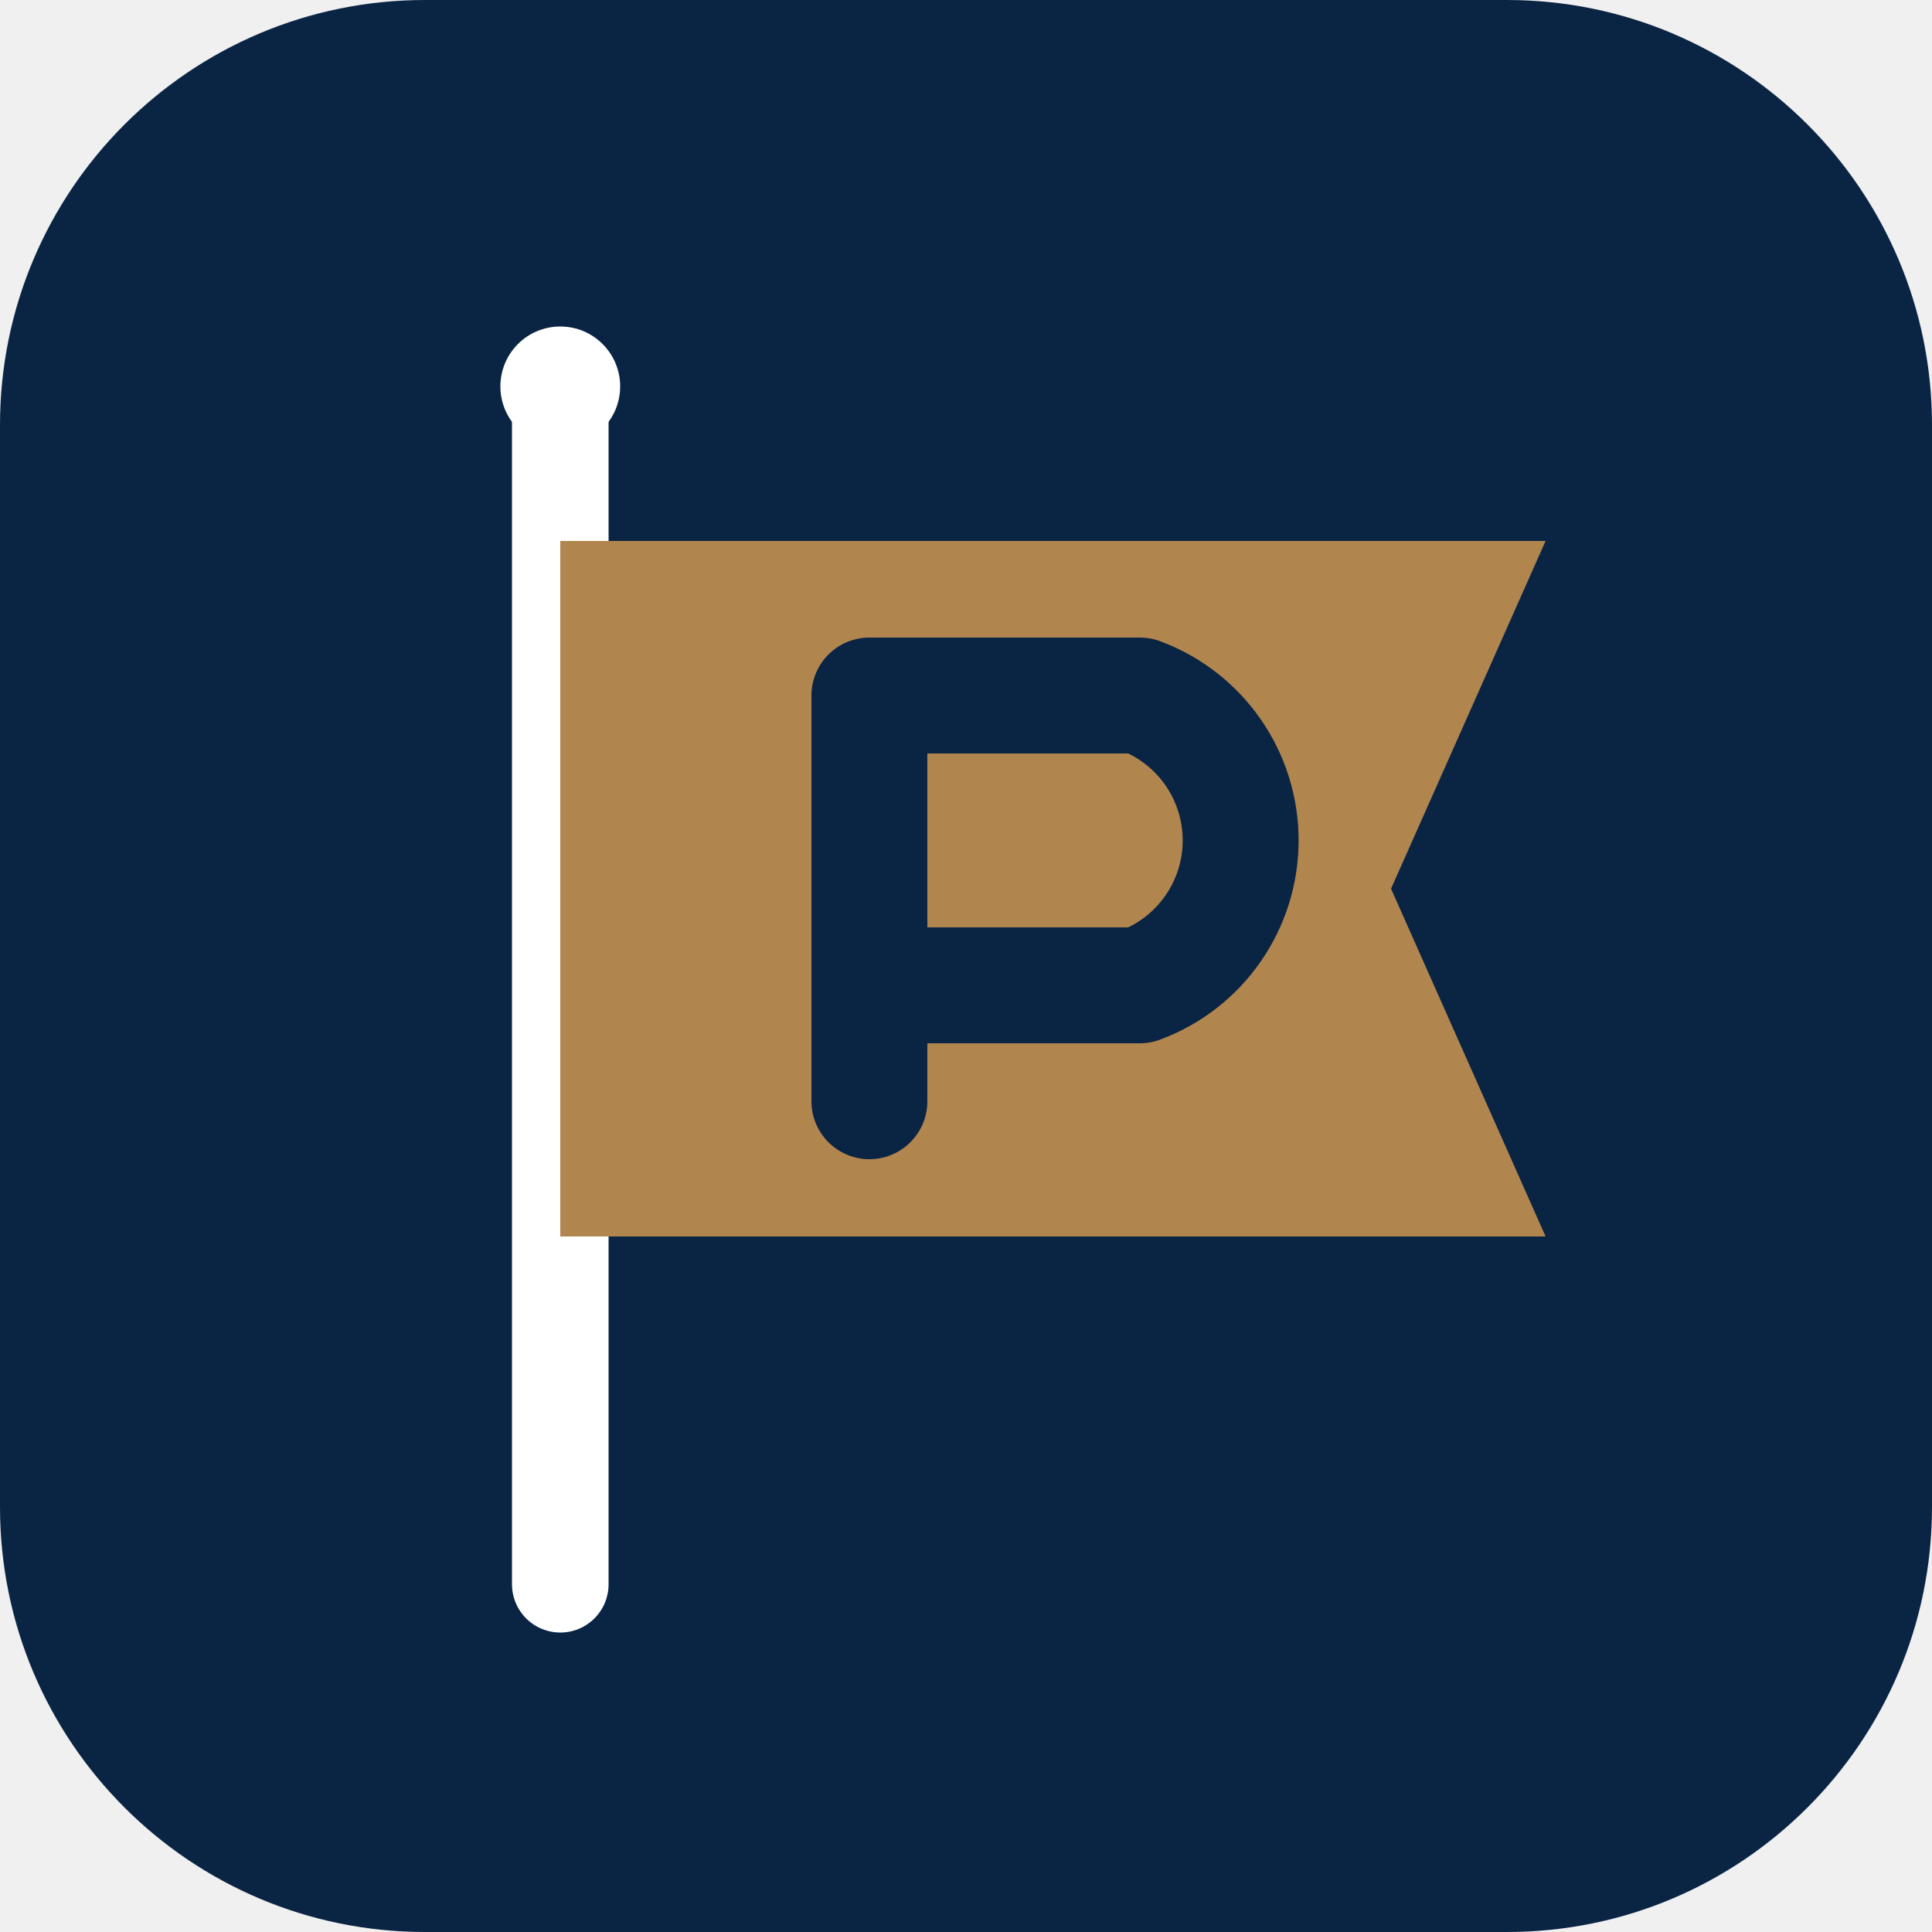
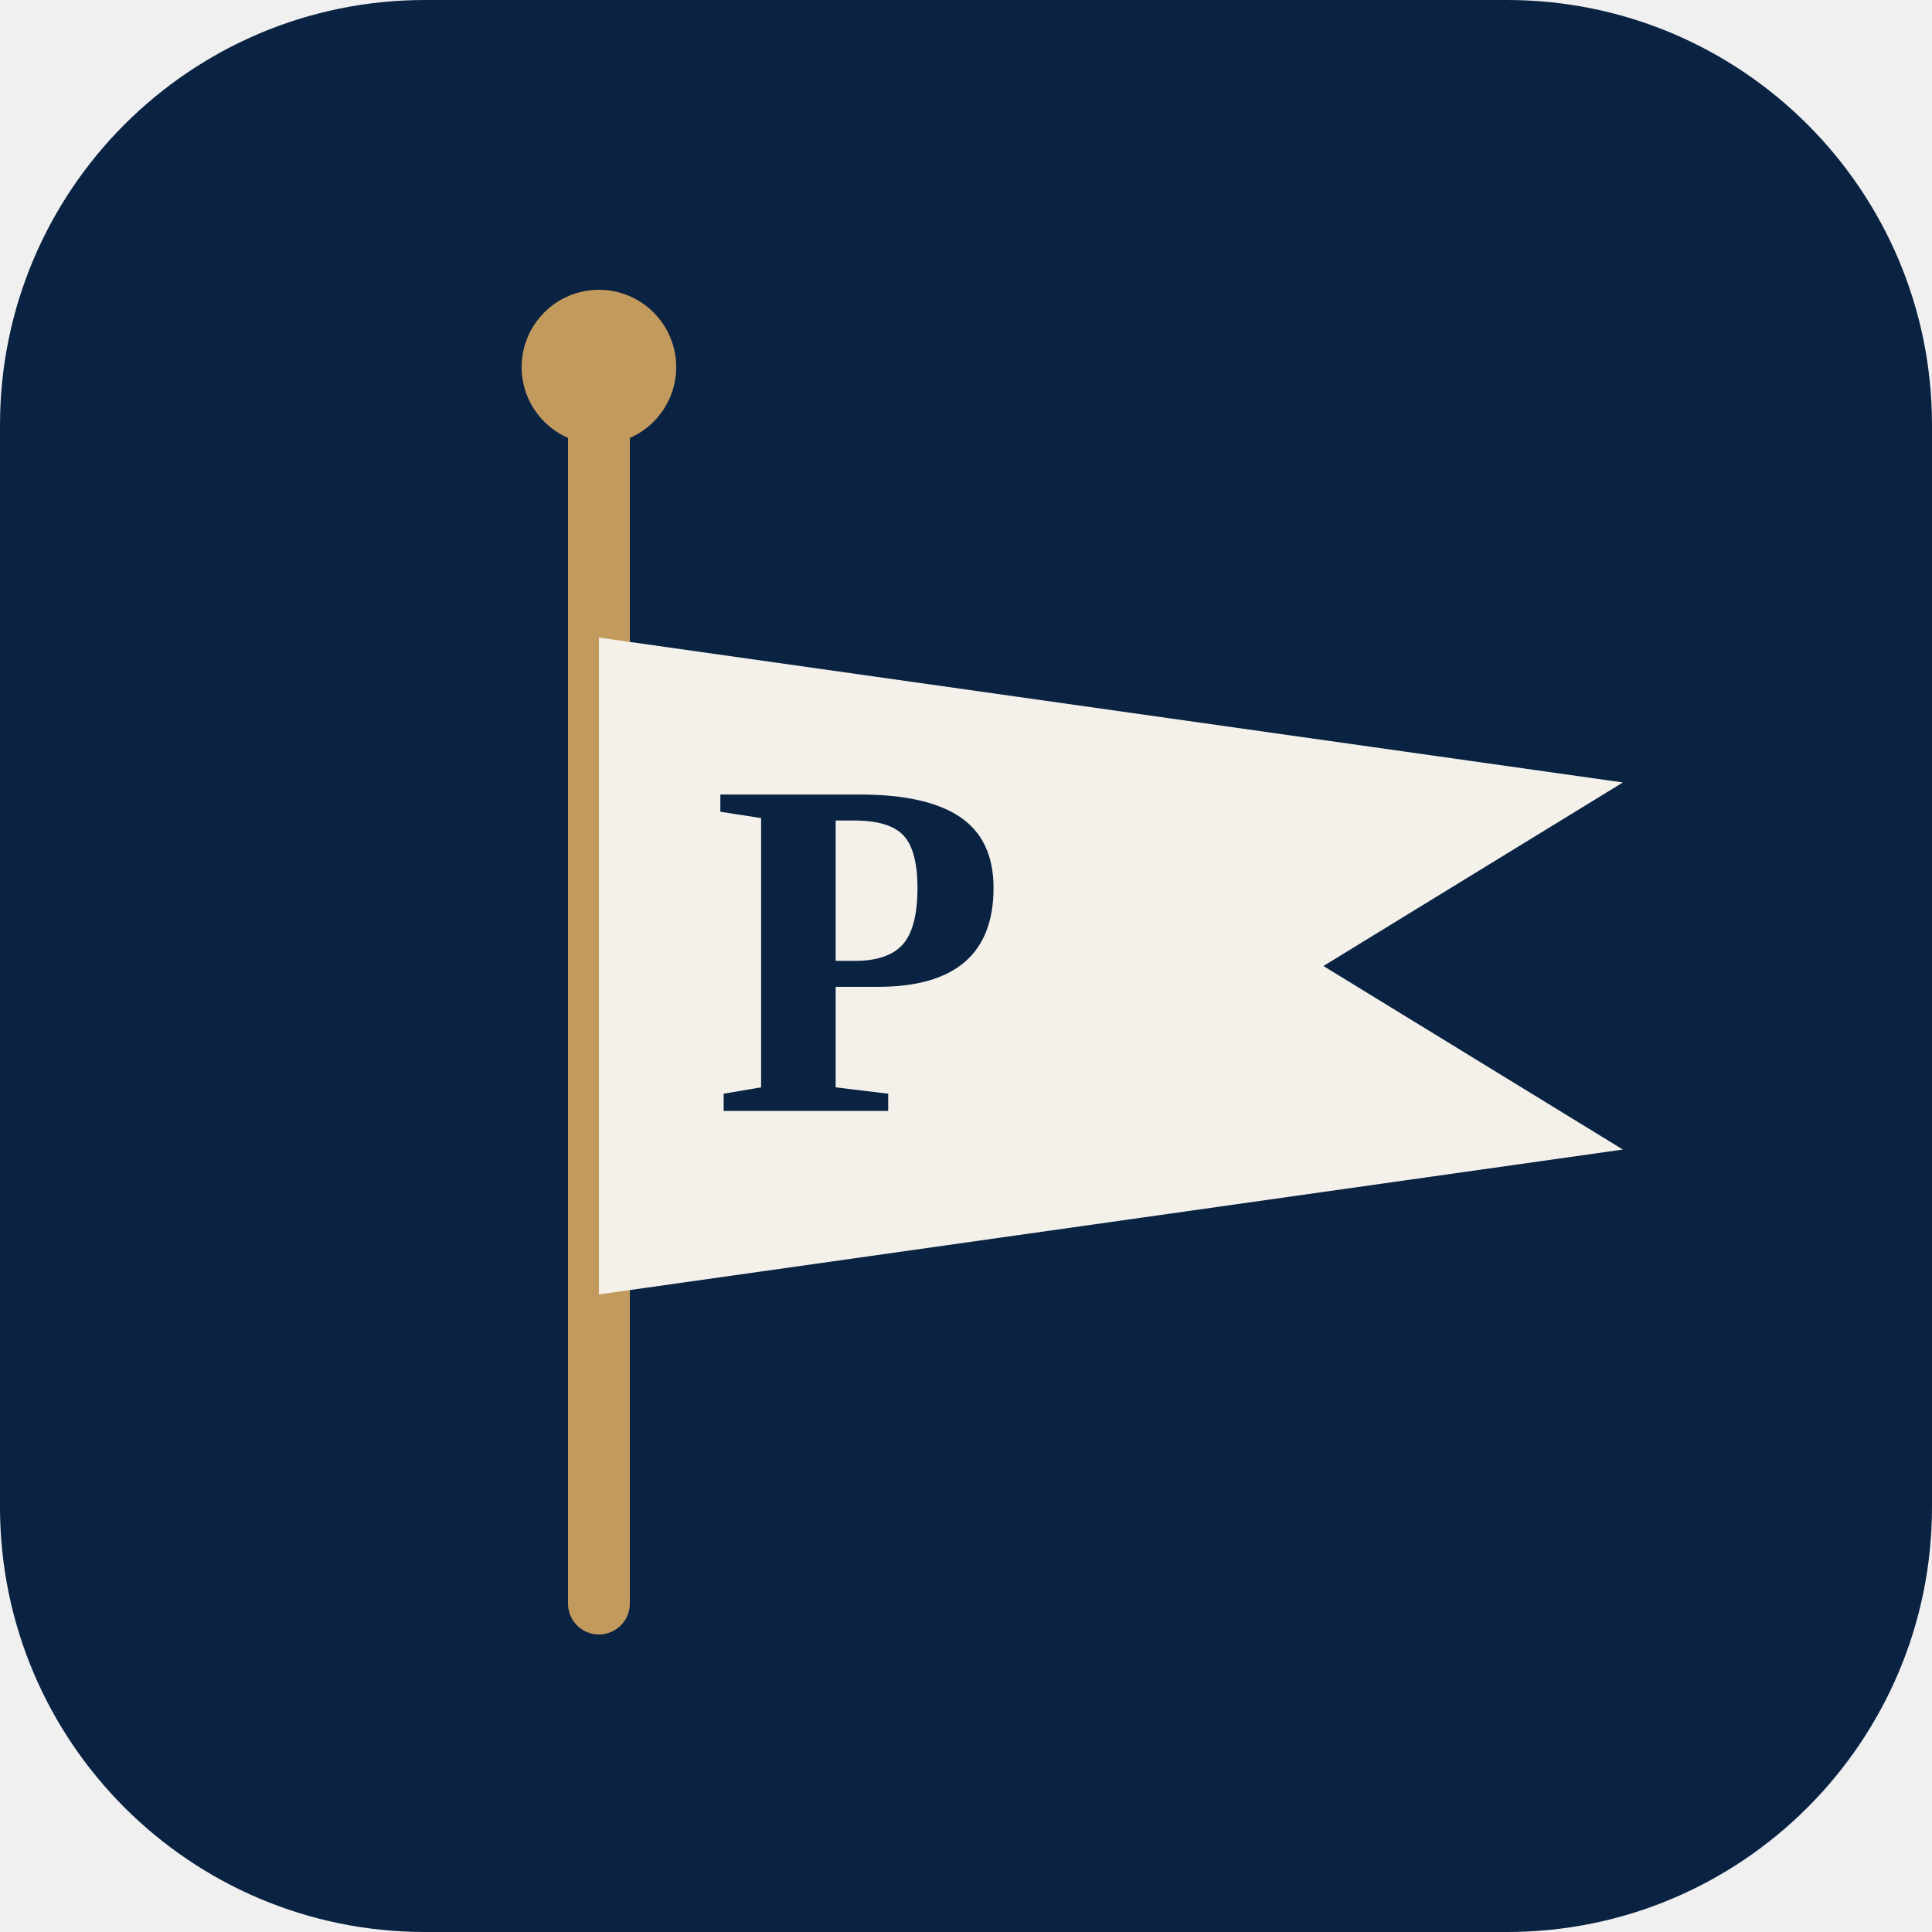
<svg xmlns="http://www.w3.org/2000/svg" viewBox="0 0 100 100" width="100" height="100">
-   <rect width="100" height="100" rx="22" fill="#0a2444" />
-   <line x1="29" y1="20" x2="29" y2="82" stroke="#ffffff" stroke-width="5" stroke-linecap="round" />
-   <circle cx="29" cy="20" r="3.1" fill="#ffffff" />
-   <path d="M29 28 H80 L72 46 L80 64 H29 Z" fill="#b1864e" />
-   <path d="M45 36 V57 M45 36 H59 A8 8 0 0 1 59 51 H45" fill="none" stroke="#0a2444" stroke-width="6" stroke-linecap="round" stroke-linejoin="round" />
+   <rect width="100" height="100" rx="22" fill="#0a2342" />
+   <line x1="31" y1="21" x2="31" y2="83" stroke="#c39a5d" stroke-width="3.2" stroke-linecap="round" />
+   <circle cx="31" cy="19" r="4" fill="#c39a5d" />
+   <path d="M31 33 L84 40.5 L68.5 50 L84 59.5 L31 67 Z" fill="#f4f1ea" />
+   <text x="44.5" y="57.5" font-family="Georgia,'Times New Roman',serif" font-size="25" font-weight="600" fill="#0a2342" text-anchor="middle">P</text>
</svg>
